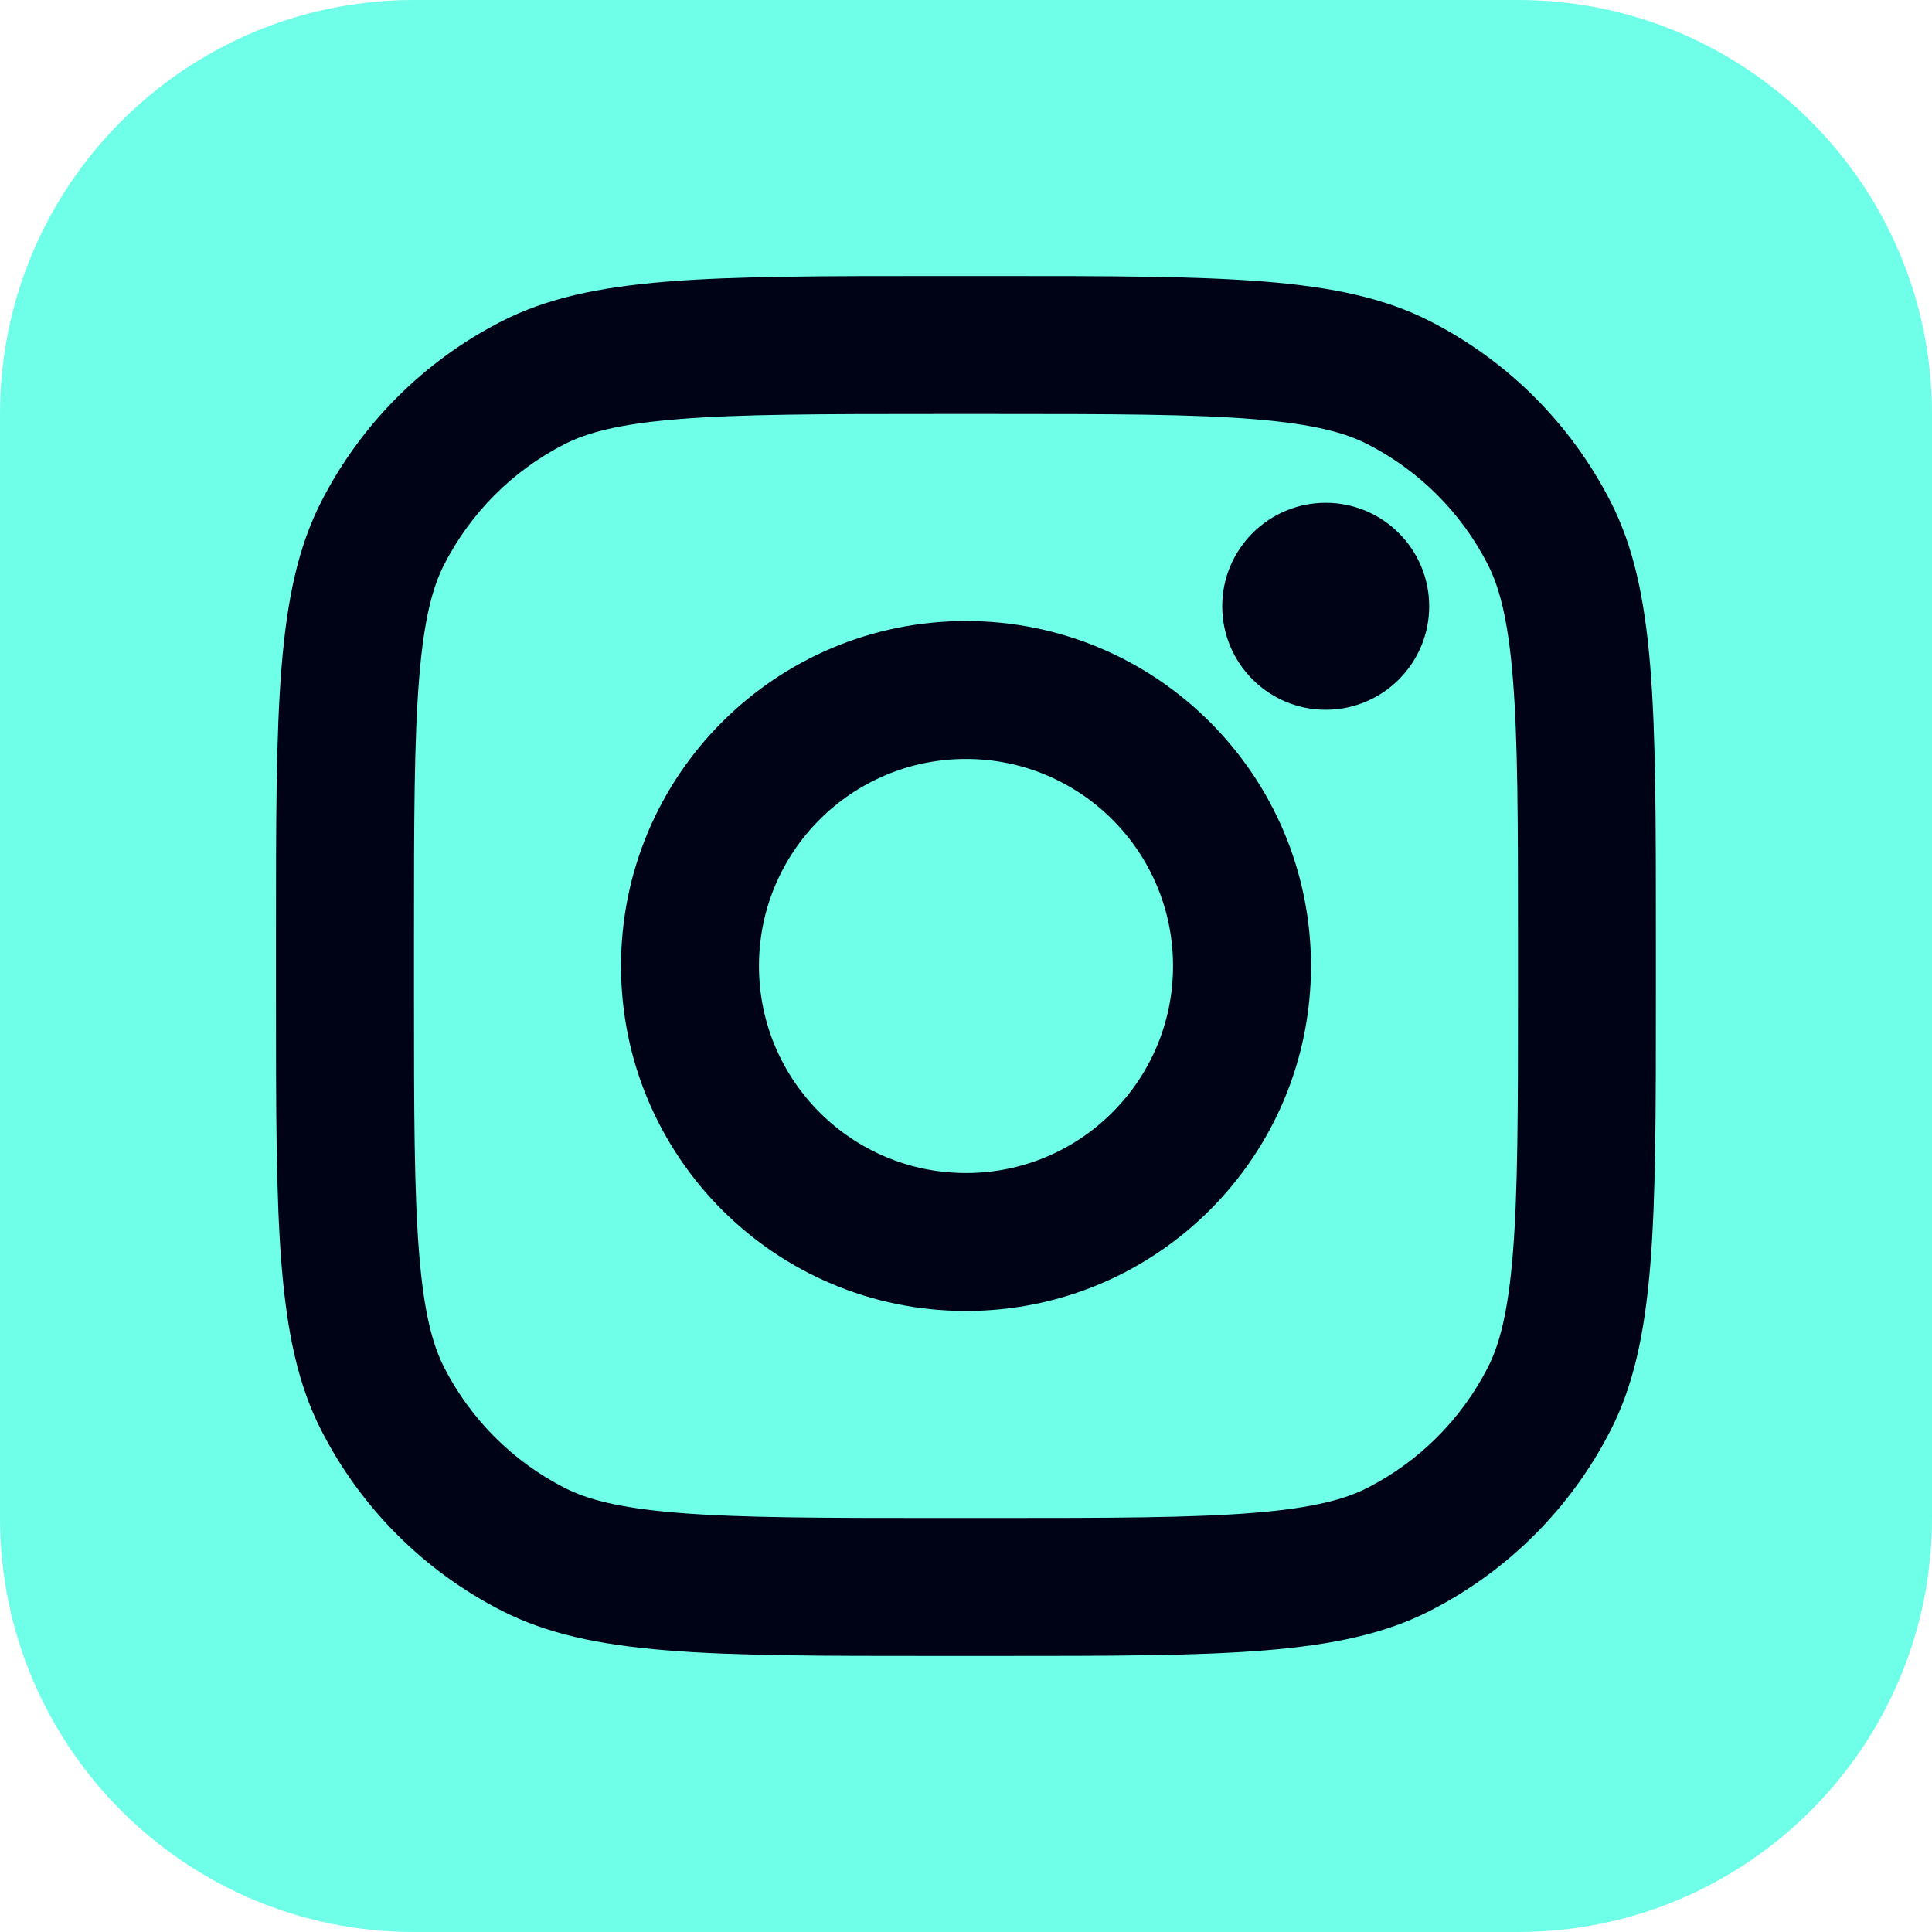
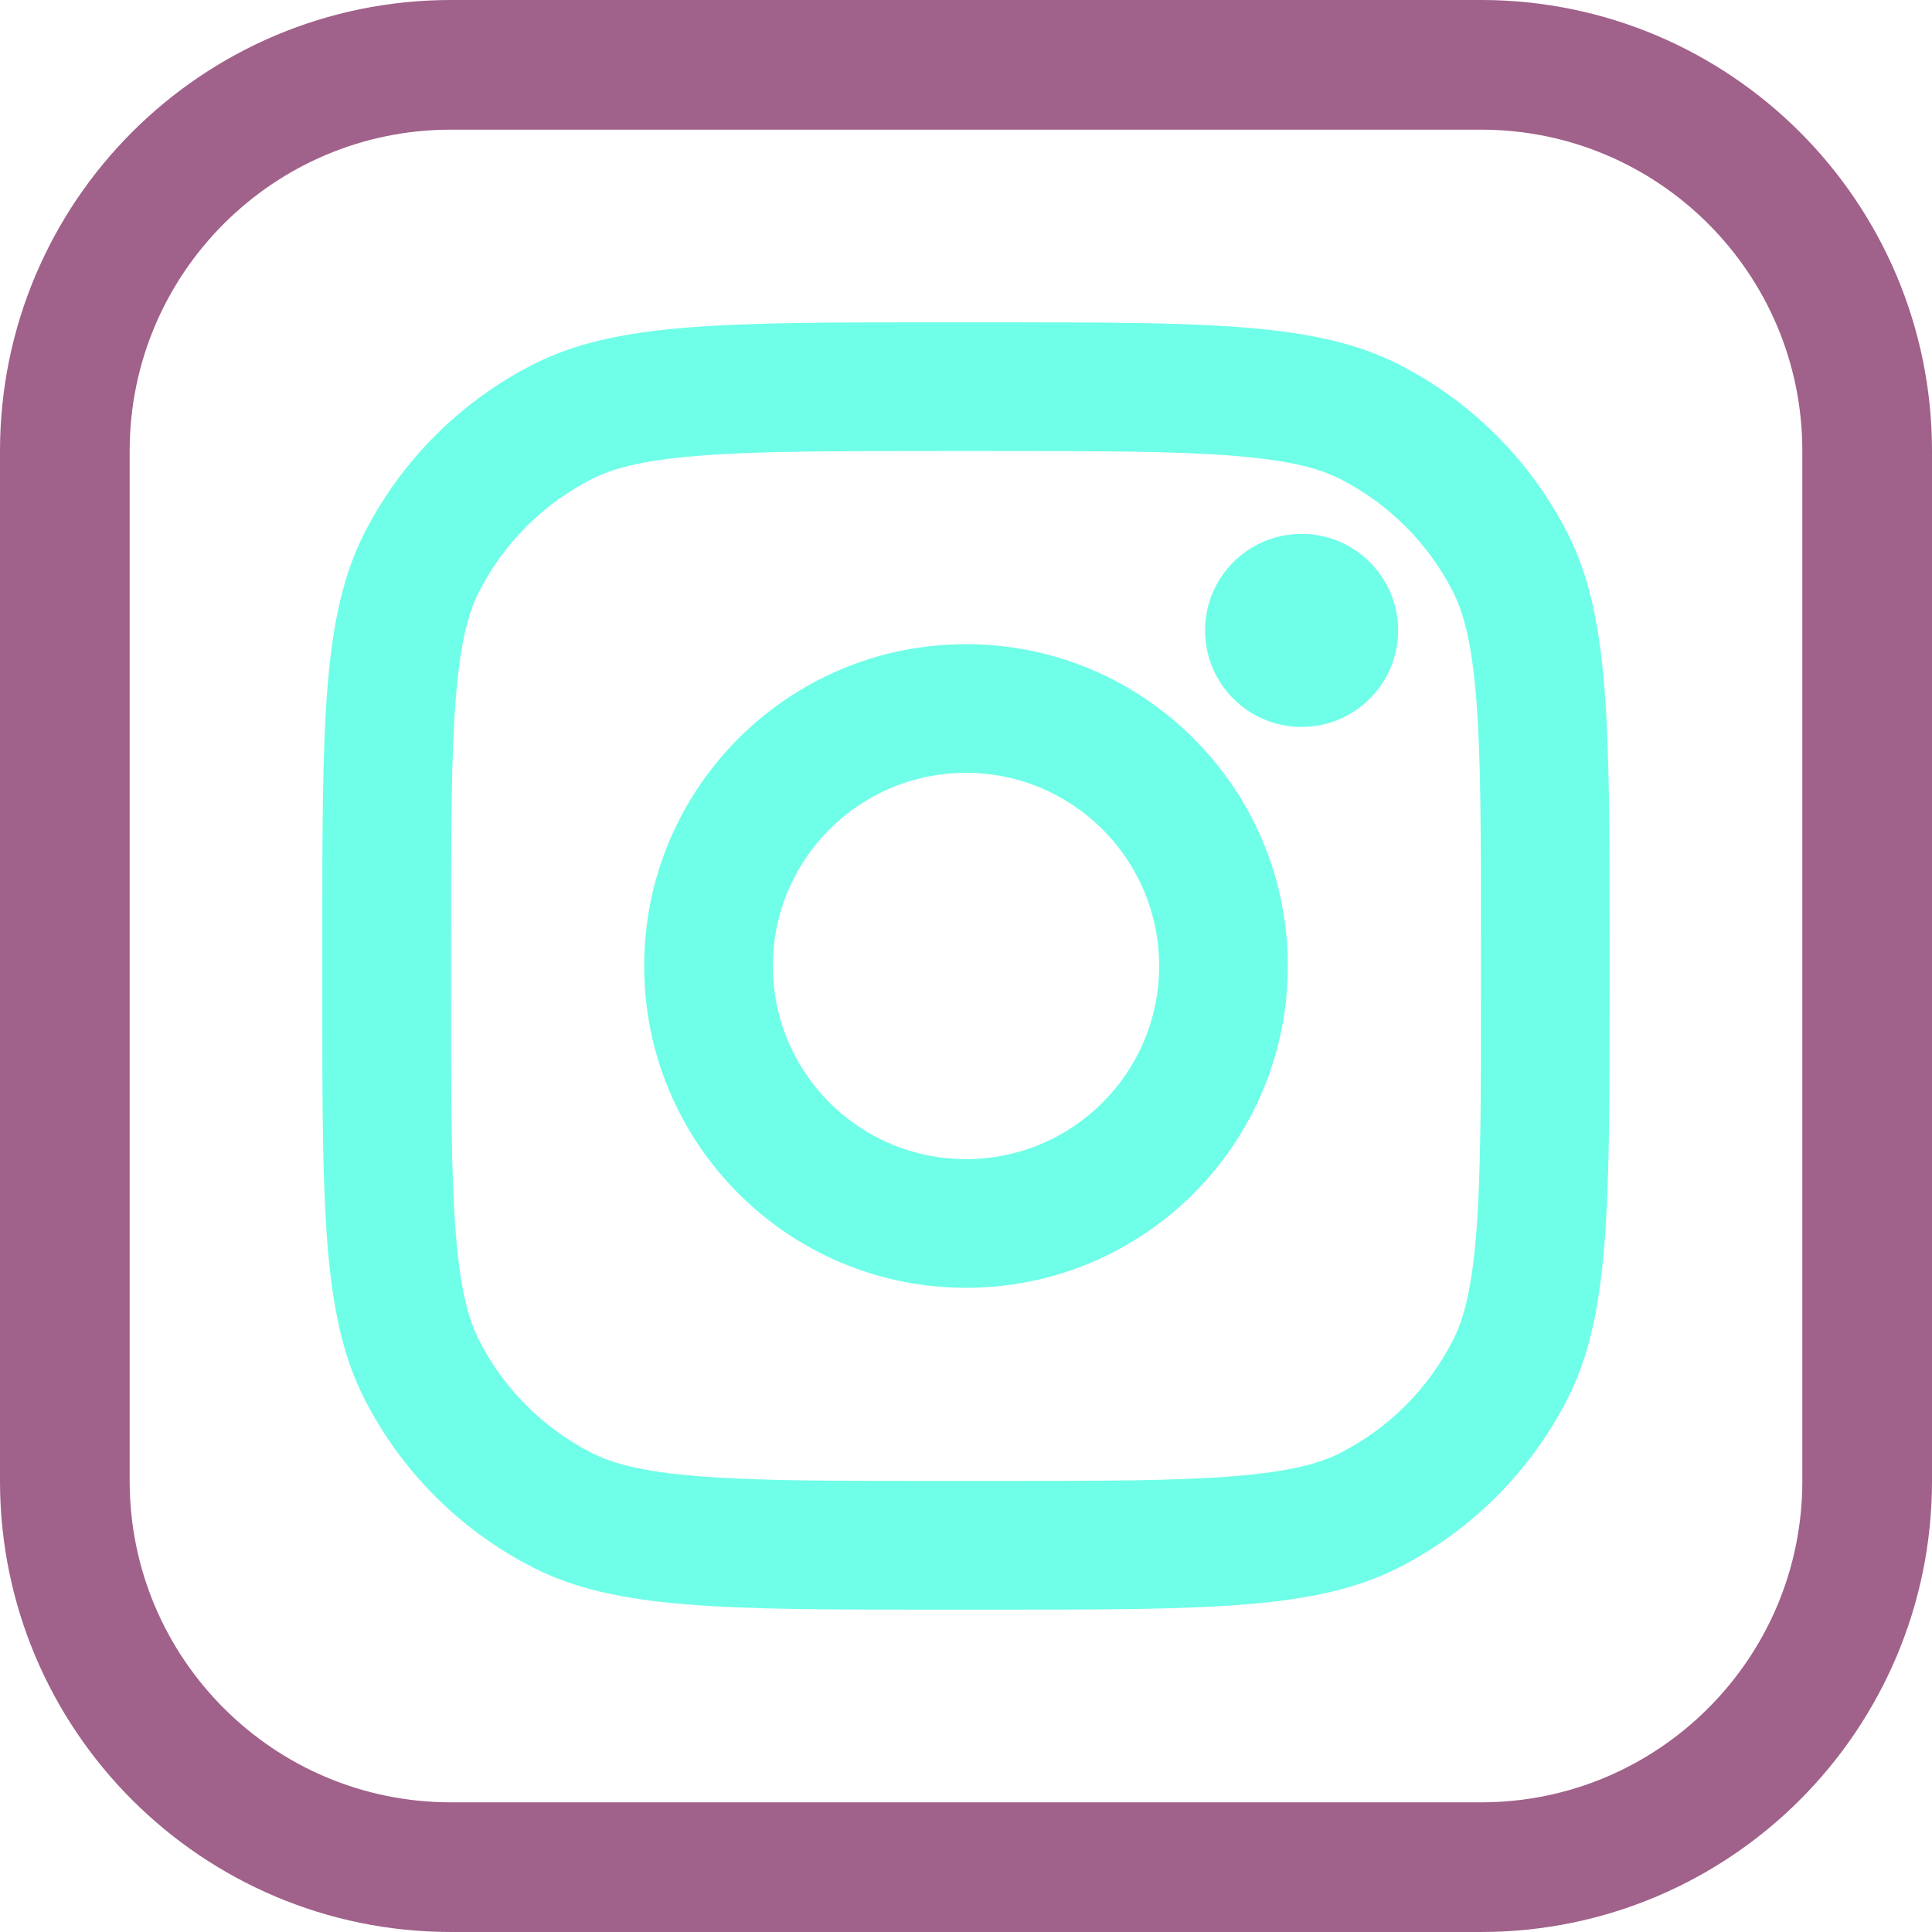
- <svg xmlns="http://www.w3.org/2000/svg" version="1.1" width="27.8" height="27.8" viewBox="0,0,27.8,27.8">
-   <g transform="translate(-226.1,-166.1001)">
-     <g stroke="none" stroke-miterlimit="10">
-       <path d="M232.057,193.9c-3.29,0 -5.957,-2.667 -5.957,-5.957v-15.886c0,-3.29 2.667,-5.957 5.957,-5.957h15.886c3.29,0 5.957,2.667 5.957,5.957v15.886c0,3.29 -2.667,5.957 -5.957,5.957z" fill="#6fffe8" fill-rule="nonzero" />
-       <path d="M230.071,179.603c0,-3.336 0,-5.004 0.649,-6.279c0.571,-1.121 1.482,-2.032 2.603,-2.603c1.274,-0.649 2.942,-0.649 6.279,-0.649h0.794c3.336,0 5.005,0 6.279,0.649c1.121,0.571 2.032,1.482 2.603,2.603c0.649,1.274 0.649,2.942 0.649,6.279v0.794c0,3.336 0,5.005 -0.649,6.279c-0.571,1.121 -1.482,2.032 -2.603,2.603c-1.274,0.649 -2.942,0.649 -6.279,0.649h-0.794c-3.336,0 -5.005,0 -6.279,-0.649c-1.121,-0.571 -2.032,-1.482 -2.603,-2.603c-0.649,-1.274 -0.649,-2.942 -0.649,-6.279zM239.603,172.057h0.794c1.701,0 2.857,0.002 3.751,0.075c0.871,0.071 1.316,0.2 1.626,0.358c0.747,0.381 1.355,0.988 1.736,1.736c0.158,0.311 0.287,0.756 0.358,1.626c0.073,0.894 0.075,2.05 0.075,3.751v0.794c0,1.701 -0.002,2.857 -0.075,3.751c-0.071,0.871 -0.2,1.316 -0.358,1.626c-0.381,0.747 -0.988,1.355 -1.736,1.736c-0.311,0.158 -0.756,0.287 -1.626,0.358c-0.894,0.073 -2.05,0.075 -3.751,0.075h-0.794c-1.701,0 -2.857,-0.002 -3.751,-0.075c-0.871,-0.071 -1.316,-0.2 -1.626,-0.358c-0.747,-0.381 -1.355,-0.988 -1.736,-1.736c-0.158,-0.311 -0.287,-0.756 -0.358,-1.626c-0.073,-0.894 -0.075,-2.05 -0.075,-3.751v-0.794c0,-1.701 0.002,-2.857 0.075,-3.751c0.071,-0.871 0.2,-1.316 0.358,-1.626c0.381,-0.747 0.988,-1.355 1.736,-1.736c0.311,-0.158 0.756,-0.287 1.626,-0.358c0.894,-0.073 2.05,-0.075 3.751,-0.075z" fill="#000216" fill-rule="evenodd" />
-       <path d="M246.665,174.824c0,0.822 -0.667,1.489 -1.489,1.489c-0.822,0 -1.489,-0.667 -1.489,-1.489c0,-0.823 0.667,-1.489 1.489,-1.489c0.822,0 1.489,0.667 1.489,1.489z" fill="#000216" fill-rule="nonzero" />
-       <path d="M235.036,180c0,-2.742 2.223,-4.964 4.964,-4.964c2.742,0 4.964,2.223 4.964,4.964c0,2.742 -2.223,4.964 -4.964,4.964c-2.742,0 -4.964,-2.223 -4.964,-4.964zM237.021,180c0,-1.645 1.333,-2.979 2.979,-2.979c1.645,0 2.979,1.333 2.979,2.979c0,1.645 -1.333,2.979 -2.979,2.979c-1.645,0 -2.979,-1.333 -2.979,-2.979z" fill="#000216" fill-rule="evenodd" />
+ <svg xmlns="http://www.w3.org/2000/svg" version="1.1" width="29.8" height="29.8" viewBox="0,0,29.8,29.8">
+   <g transform="translate(-225.1,-165.1001)">
+     <g stroke-miterlimit="10">
+       <path d="M232.057,193.9c-3.29,0 -5.957,-2.667 -5.957,-5.957v-15.886c0,-3.29 2.667,-5.957 5.957,-5.957h15.886c3.29,0 5.957,2.667 5.957,5.957v15.886c0,3.29 -2.667,5.957 -5.957,5.957z" fill="none" fill-rule="nonzero" stroke="#a0618a" stroke-width="2" />
+       <path d="M230.071,179.603c0,-3.336 0,-5.004 0.649,-6.279c0.571,-1.121 1.482,-2.032 2.603,-2.603c1.274,-0.649 2.942,-0.649 6.279,-0.649h0.794c3.336,0 5.005,0 6.279,0.649c1.121,0.571 2.032,1.482 2.603,2.603c0.649,1.274 0.649,2.942 0.649,6.279v0.794c0,3.336 0,5.005 -0.649,6.279c-0.571,1.121 -1.482,2.032 -2.603,2.603c-1.274,0.649 -2.942,0.649 -6.279,0.649h-0.794c-3.336,0 -5.005,0 -6.279,-0.649c-1.121,-0.571 -2.032,-1.482 -2.603,-2.603c-0.649,-1.274 -0.649,-2.942 -0.649,-6.279zM239.603,172.057h0.794c1.701,0 2.857,0.002 3.751,0.075c0.871,0.071 1.316,0.2 1.626,0.358c0.747,0.381 1.355,0.988 1.736,1.736c0.158,0.311 0.287,0.756 0.358,1.626c0.073,0.894 0.075,2.05 0.075,3.751v0.794c0,1.701 -0.002,2.857 -0.075,3.751c-0.071,0.871 -0.2,1.316 -0.358,1.626c-0.381,0.747 -0.988,1.355 -1.736,1.736c-0.311,0.158 -0.756,0.287 -1.626,0.358c-0.894,0.073 -2.05,0.075 -3.751,0.075h-0.794c-1.701,0 -2.857,-0.002 -3.751,-0.075c-0.871,-0.071 -1.316,-0.2 -1.626,-0.358c-0.747,-0.381 -1.355,-0.988 -1.736,-1.736c-0.158,-0.311 -0.287,-0.756 -0.358,-1.626c-0.073,-0.894 -0.075,-2.05 -0.075,-3.751v-0.794c0,-1.701 0.002,-2.857 0.075,-3.751c0.071,-0.871 0.2,-1.316 0.358,-1.626c0.381,-0.747 0.988,-1.355 1.736,-1.736c0.311,-0.158 0.756,-0.287 1.626,-0.358c0.894,-0.073 2.05,-0.075 3.751,-0.075z" fill="#6fffe8" fill-rule="evenodd" stroke="none" stroke-width="1" />
+       <path d="M246.665,174.824c0,0.822 -0.667,1.489 -1.489,1.489c-0.822,0 -1.489,-0.667 -1.489,-1.489c0,-0.823 0.667,-1.489 1.489,-1.489c0.822,0 1.489,0.667 1.489,1.489z" fill="#6fffe8" fill-rule="nonzero" stroke="none" stroke-width="1" />
+       <path d="M235.036,180c0,-2.742 2.223,-4.964 4.964,-4.964c2.742,0 4.964,2.223 4.964,4.964c0,2.742 -2.223,4.964 -4.964,4.964c-2.742,0 -4.964,-2.223 -4.964,-4.964zM237.021,180c0,-1.645 1.333,-2.979 2.979,-2.979c1.645,0 2.979,1.333 2.979,2.979c0,1.645 -1.333,2.979 -2.979,2.979c-1.645,0 -2.979,-1.333 -2.979,-2.979z" fill="#6fffe8" fill-rule="evenodd" stroke="none" stroke-width="1" />
    </g>
  </g>
</svg>
